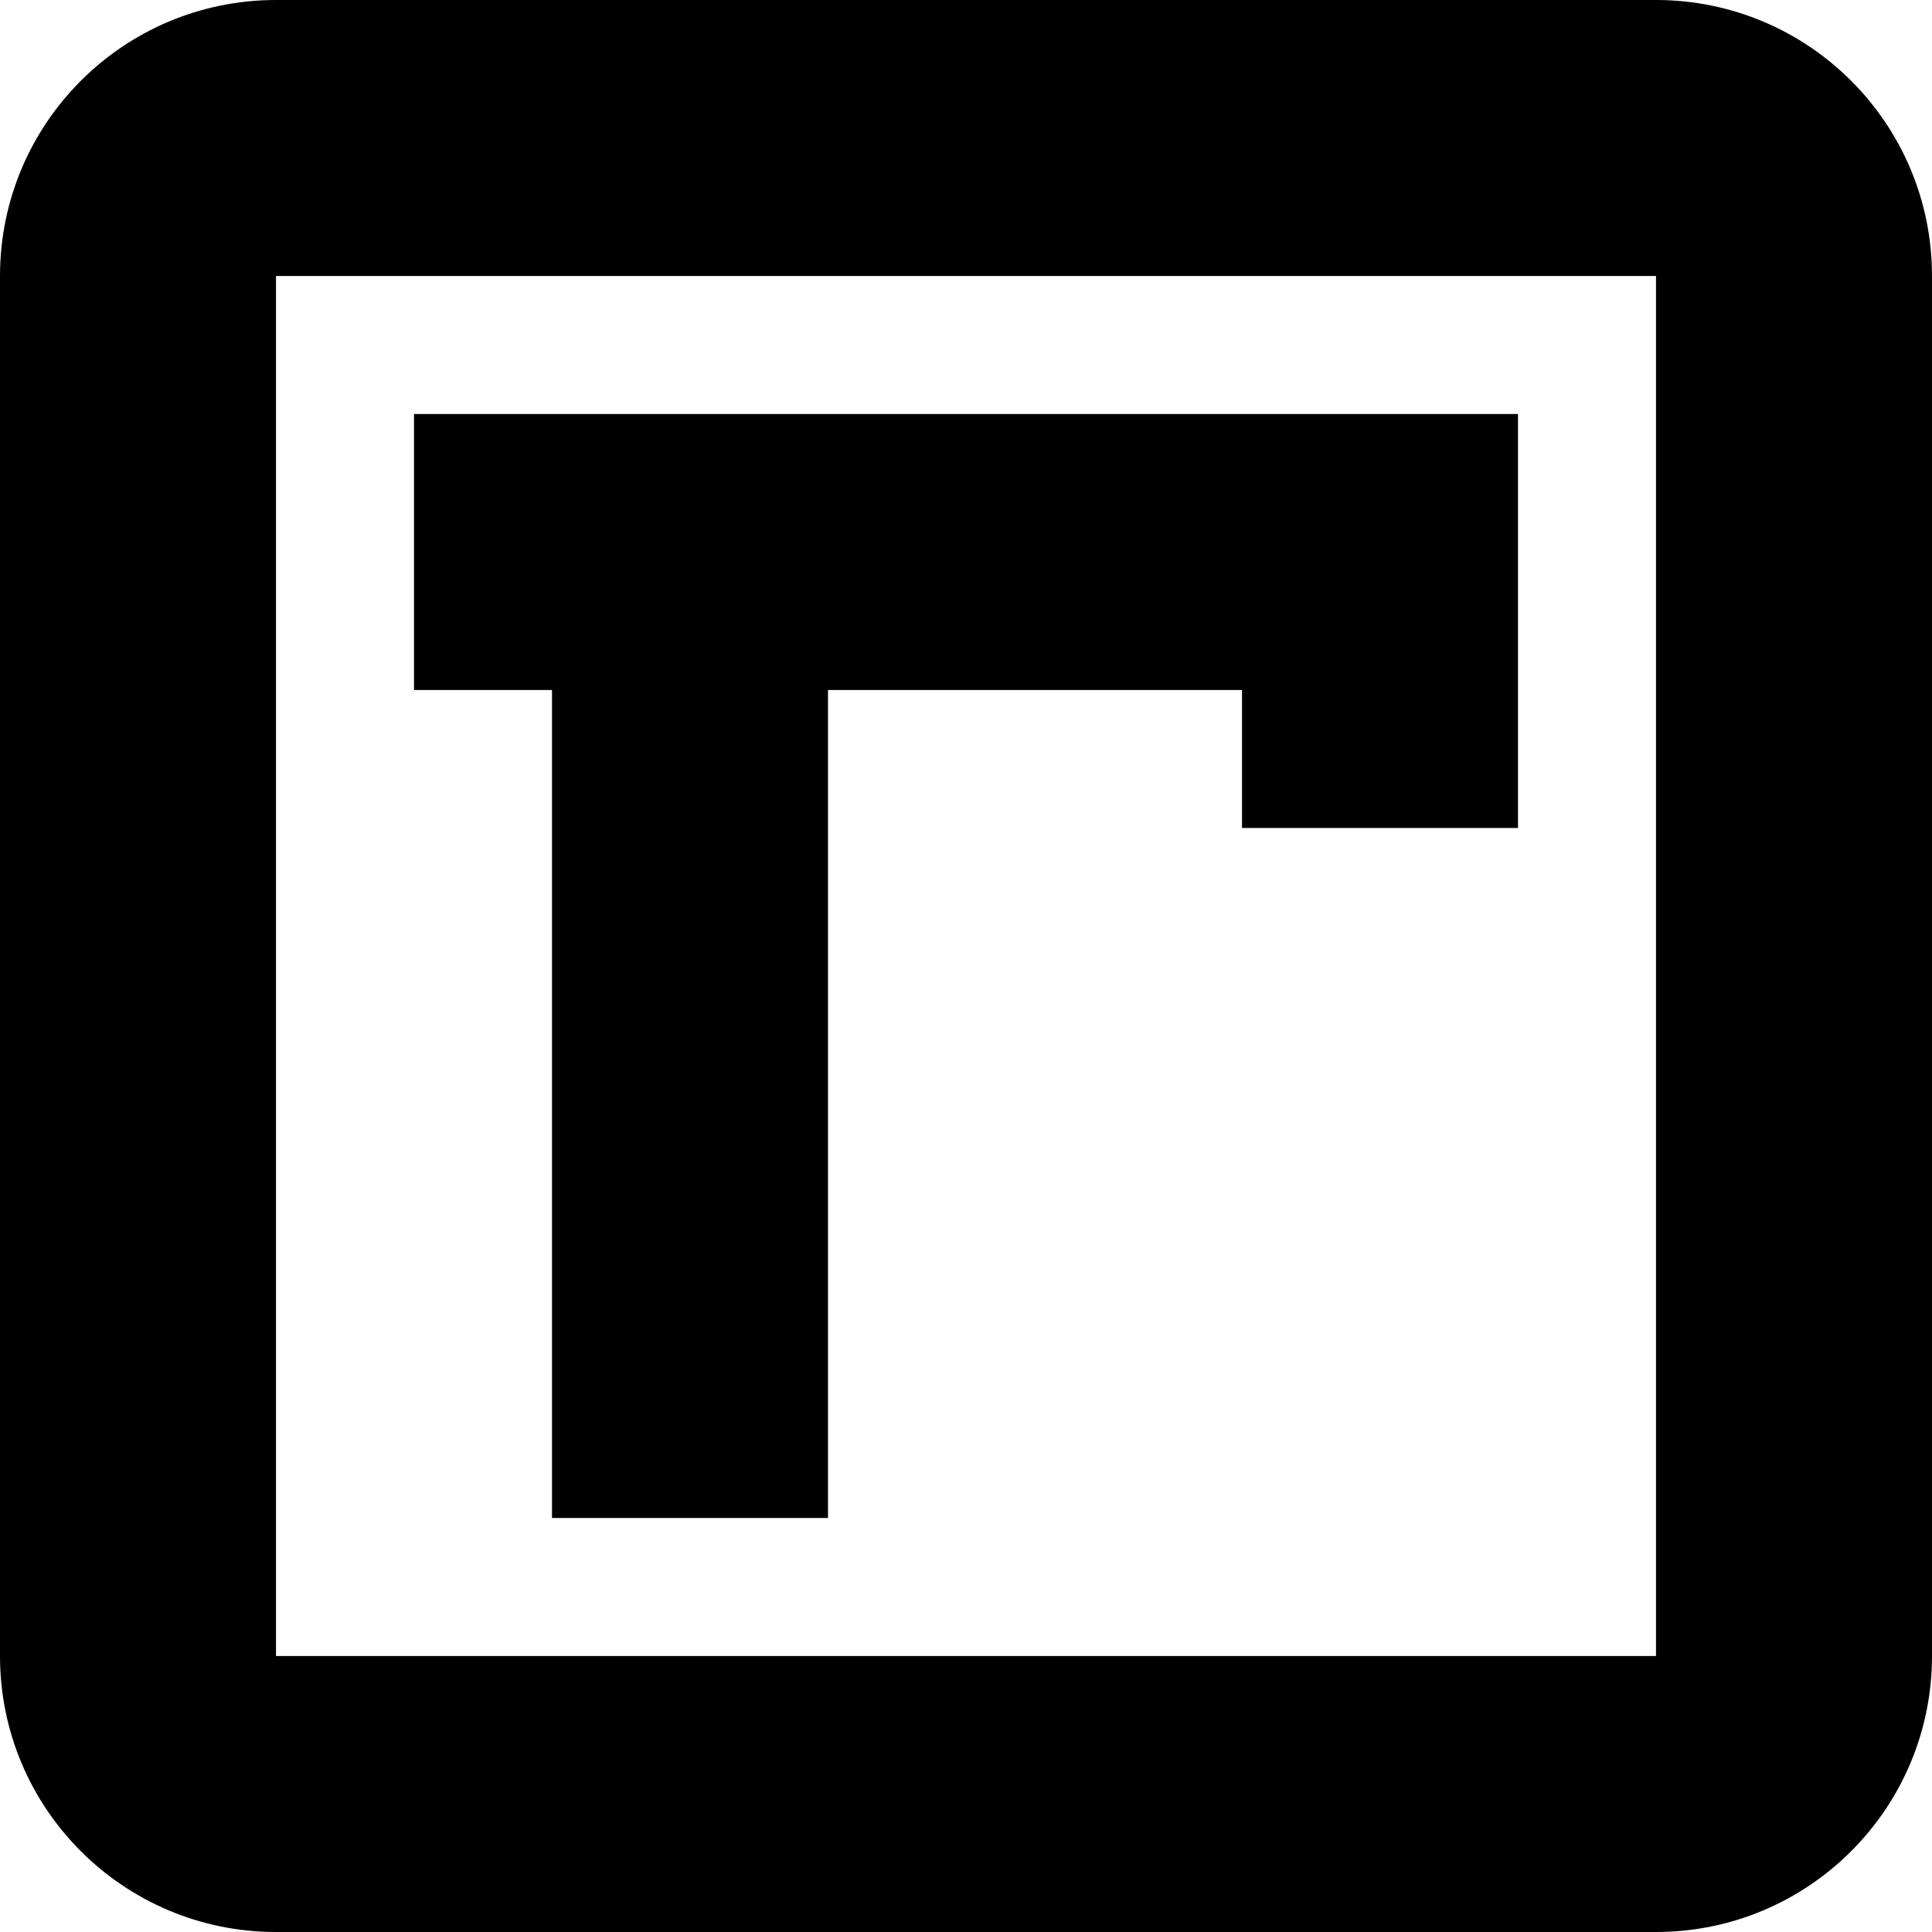
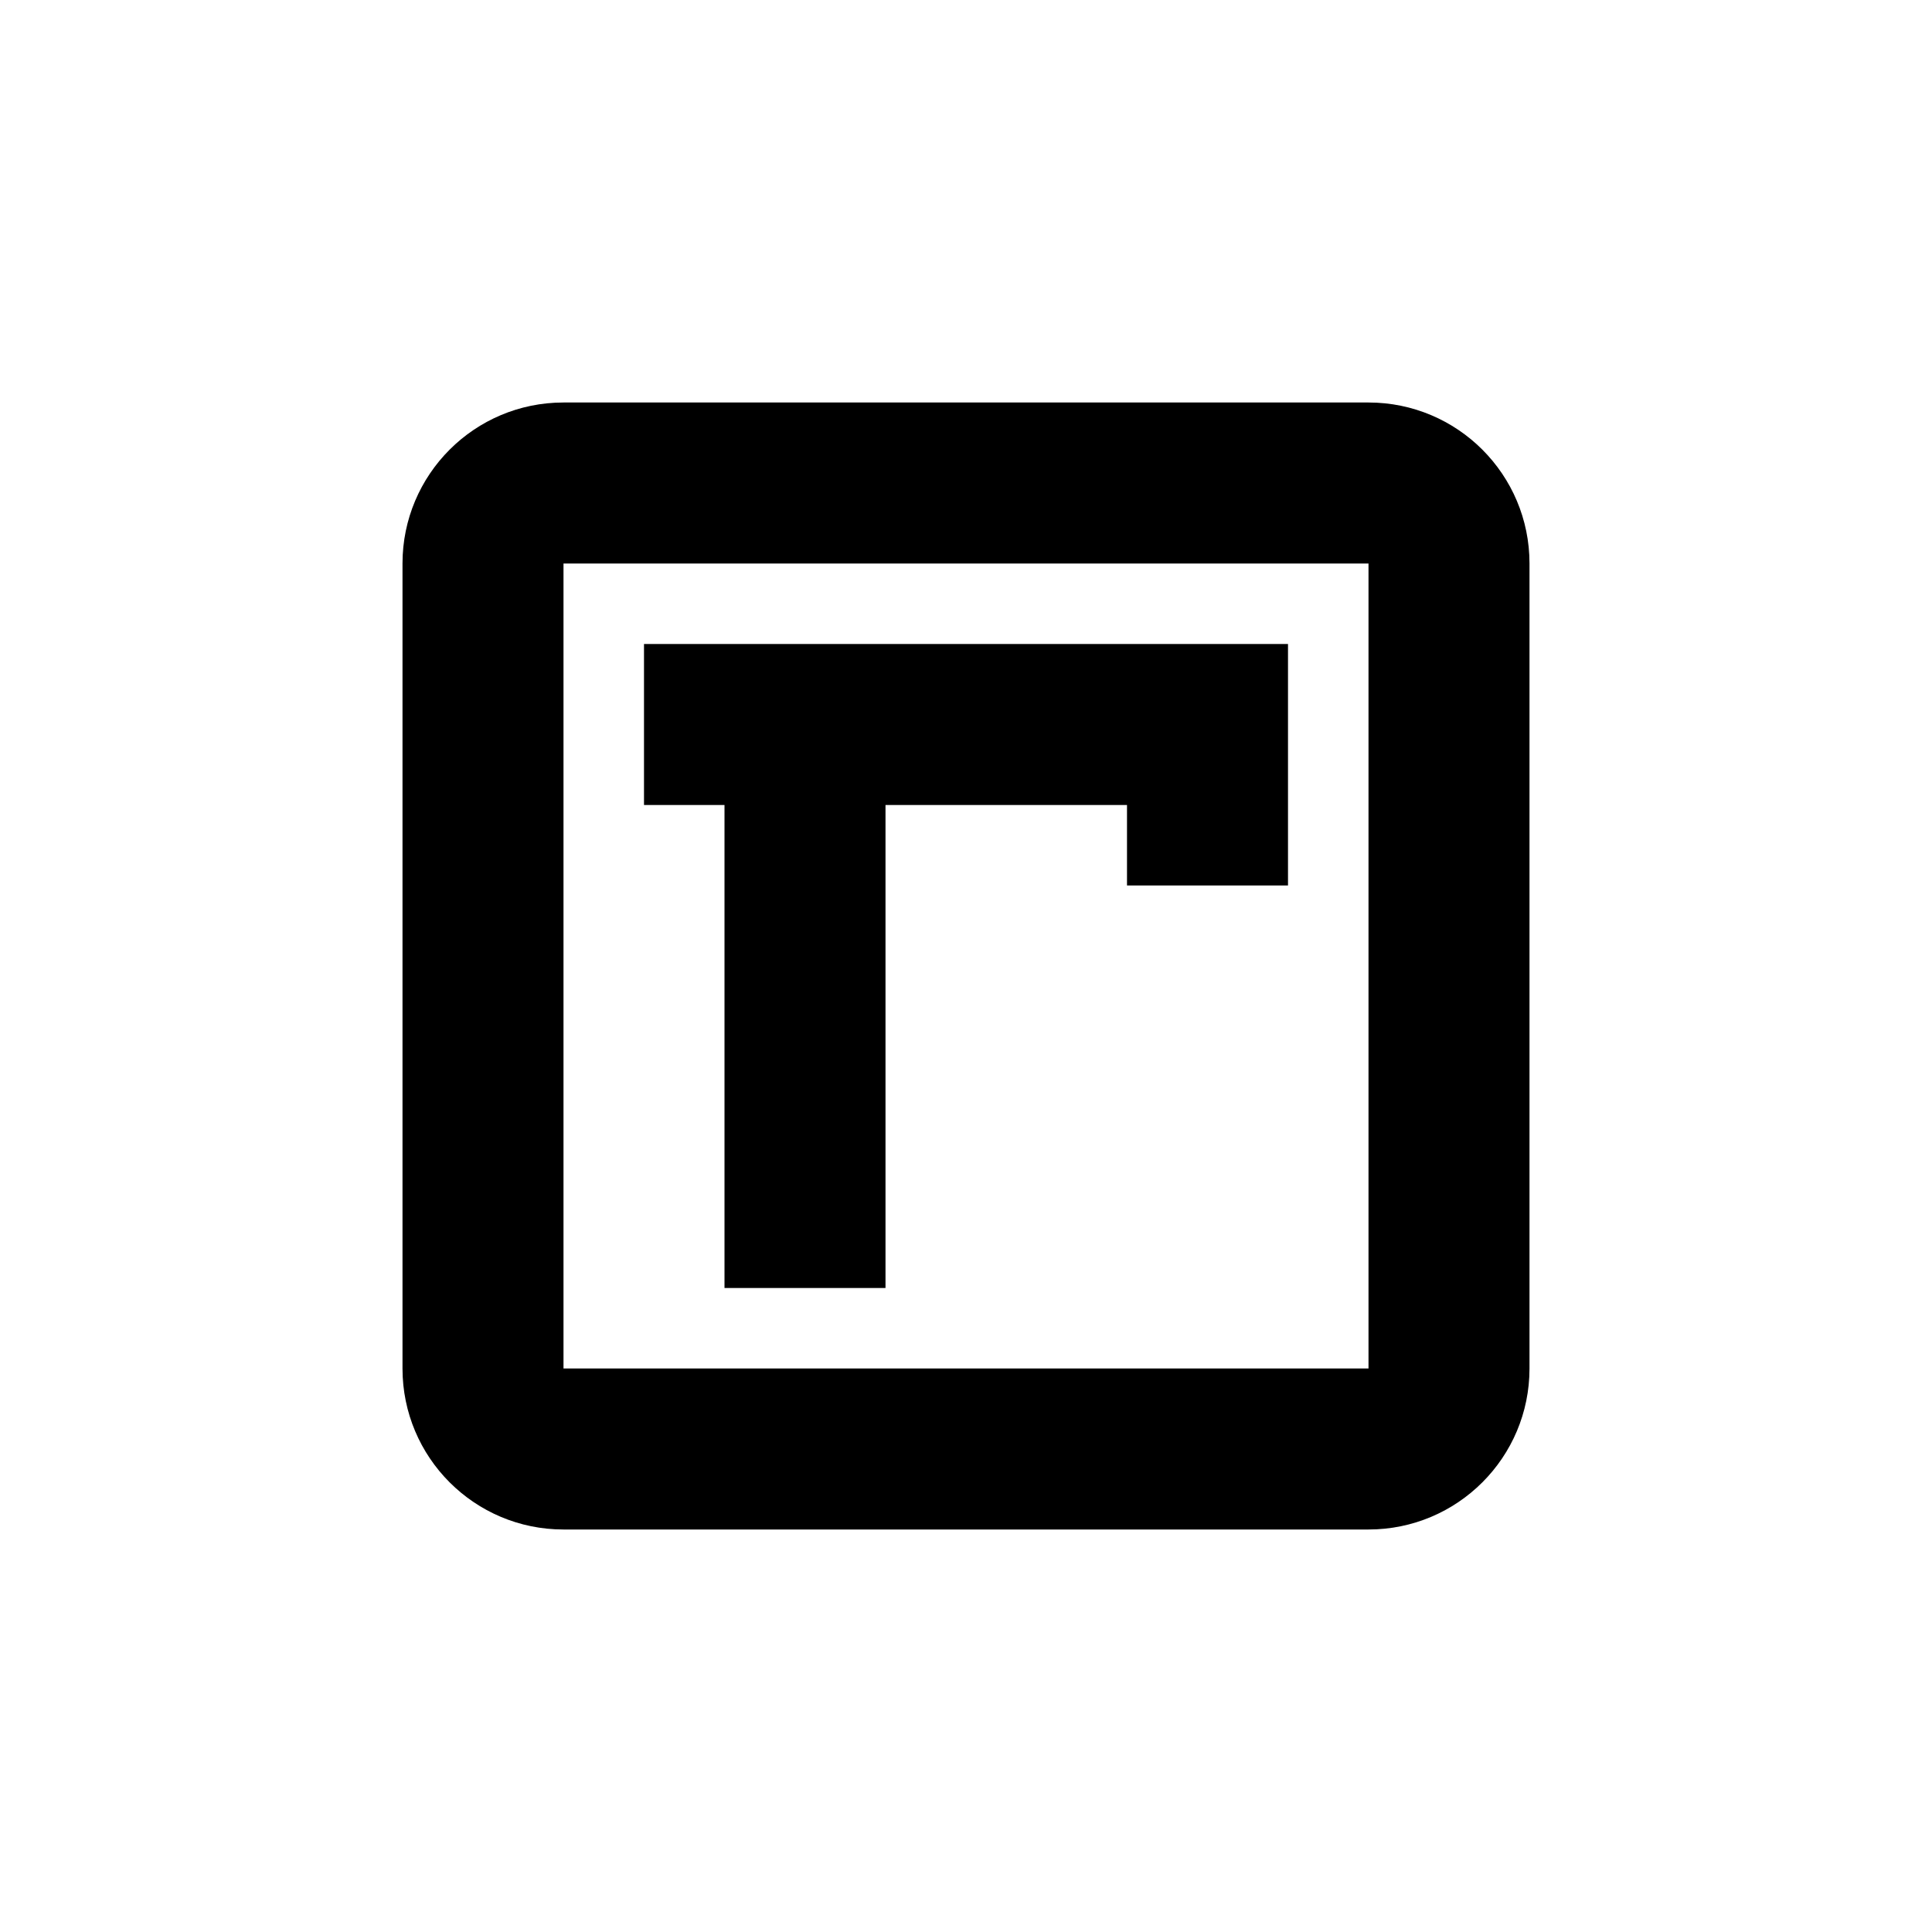
- <svg xmlns="http://www.w3.org/2000/svg" width="14" height="14">
+ <svg xmlns="http://www.w3.org/2000/svg" viewBox="-5 -5 24 24" width="24" height="24" preserveAspectRatio="xMinYMin" class="icon__icon">
  <path d="M12,0 C13.105,0 14,0.895 14,2 L14,12 C14,13.105 13.105,14 12,14 L2,14 C0.895,14 0,13.105 0,12 L0,2 C0,0.895 0.895,0 2,0 L12,0 Z M12,2 L2,2 L2,12 L12,12 L12,2 Z M11,3 L11,6 L9,6 L9,5 L6,5 L6,11 L4,11 L4,5 L3,5 L3,3 L11,3 Z" />
</svg>
